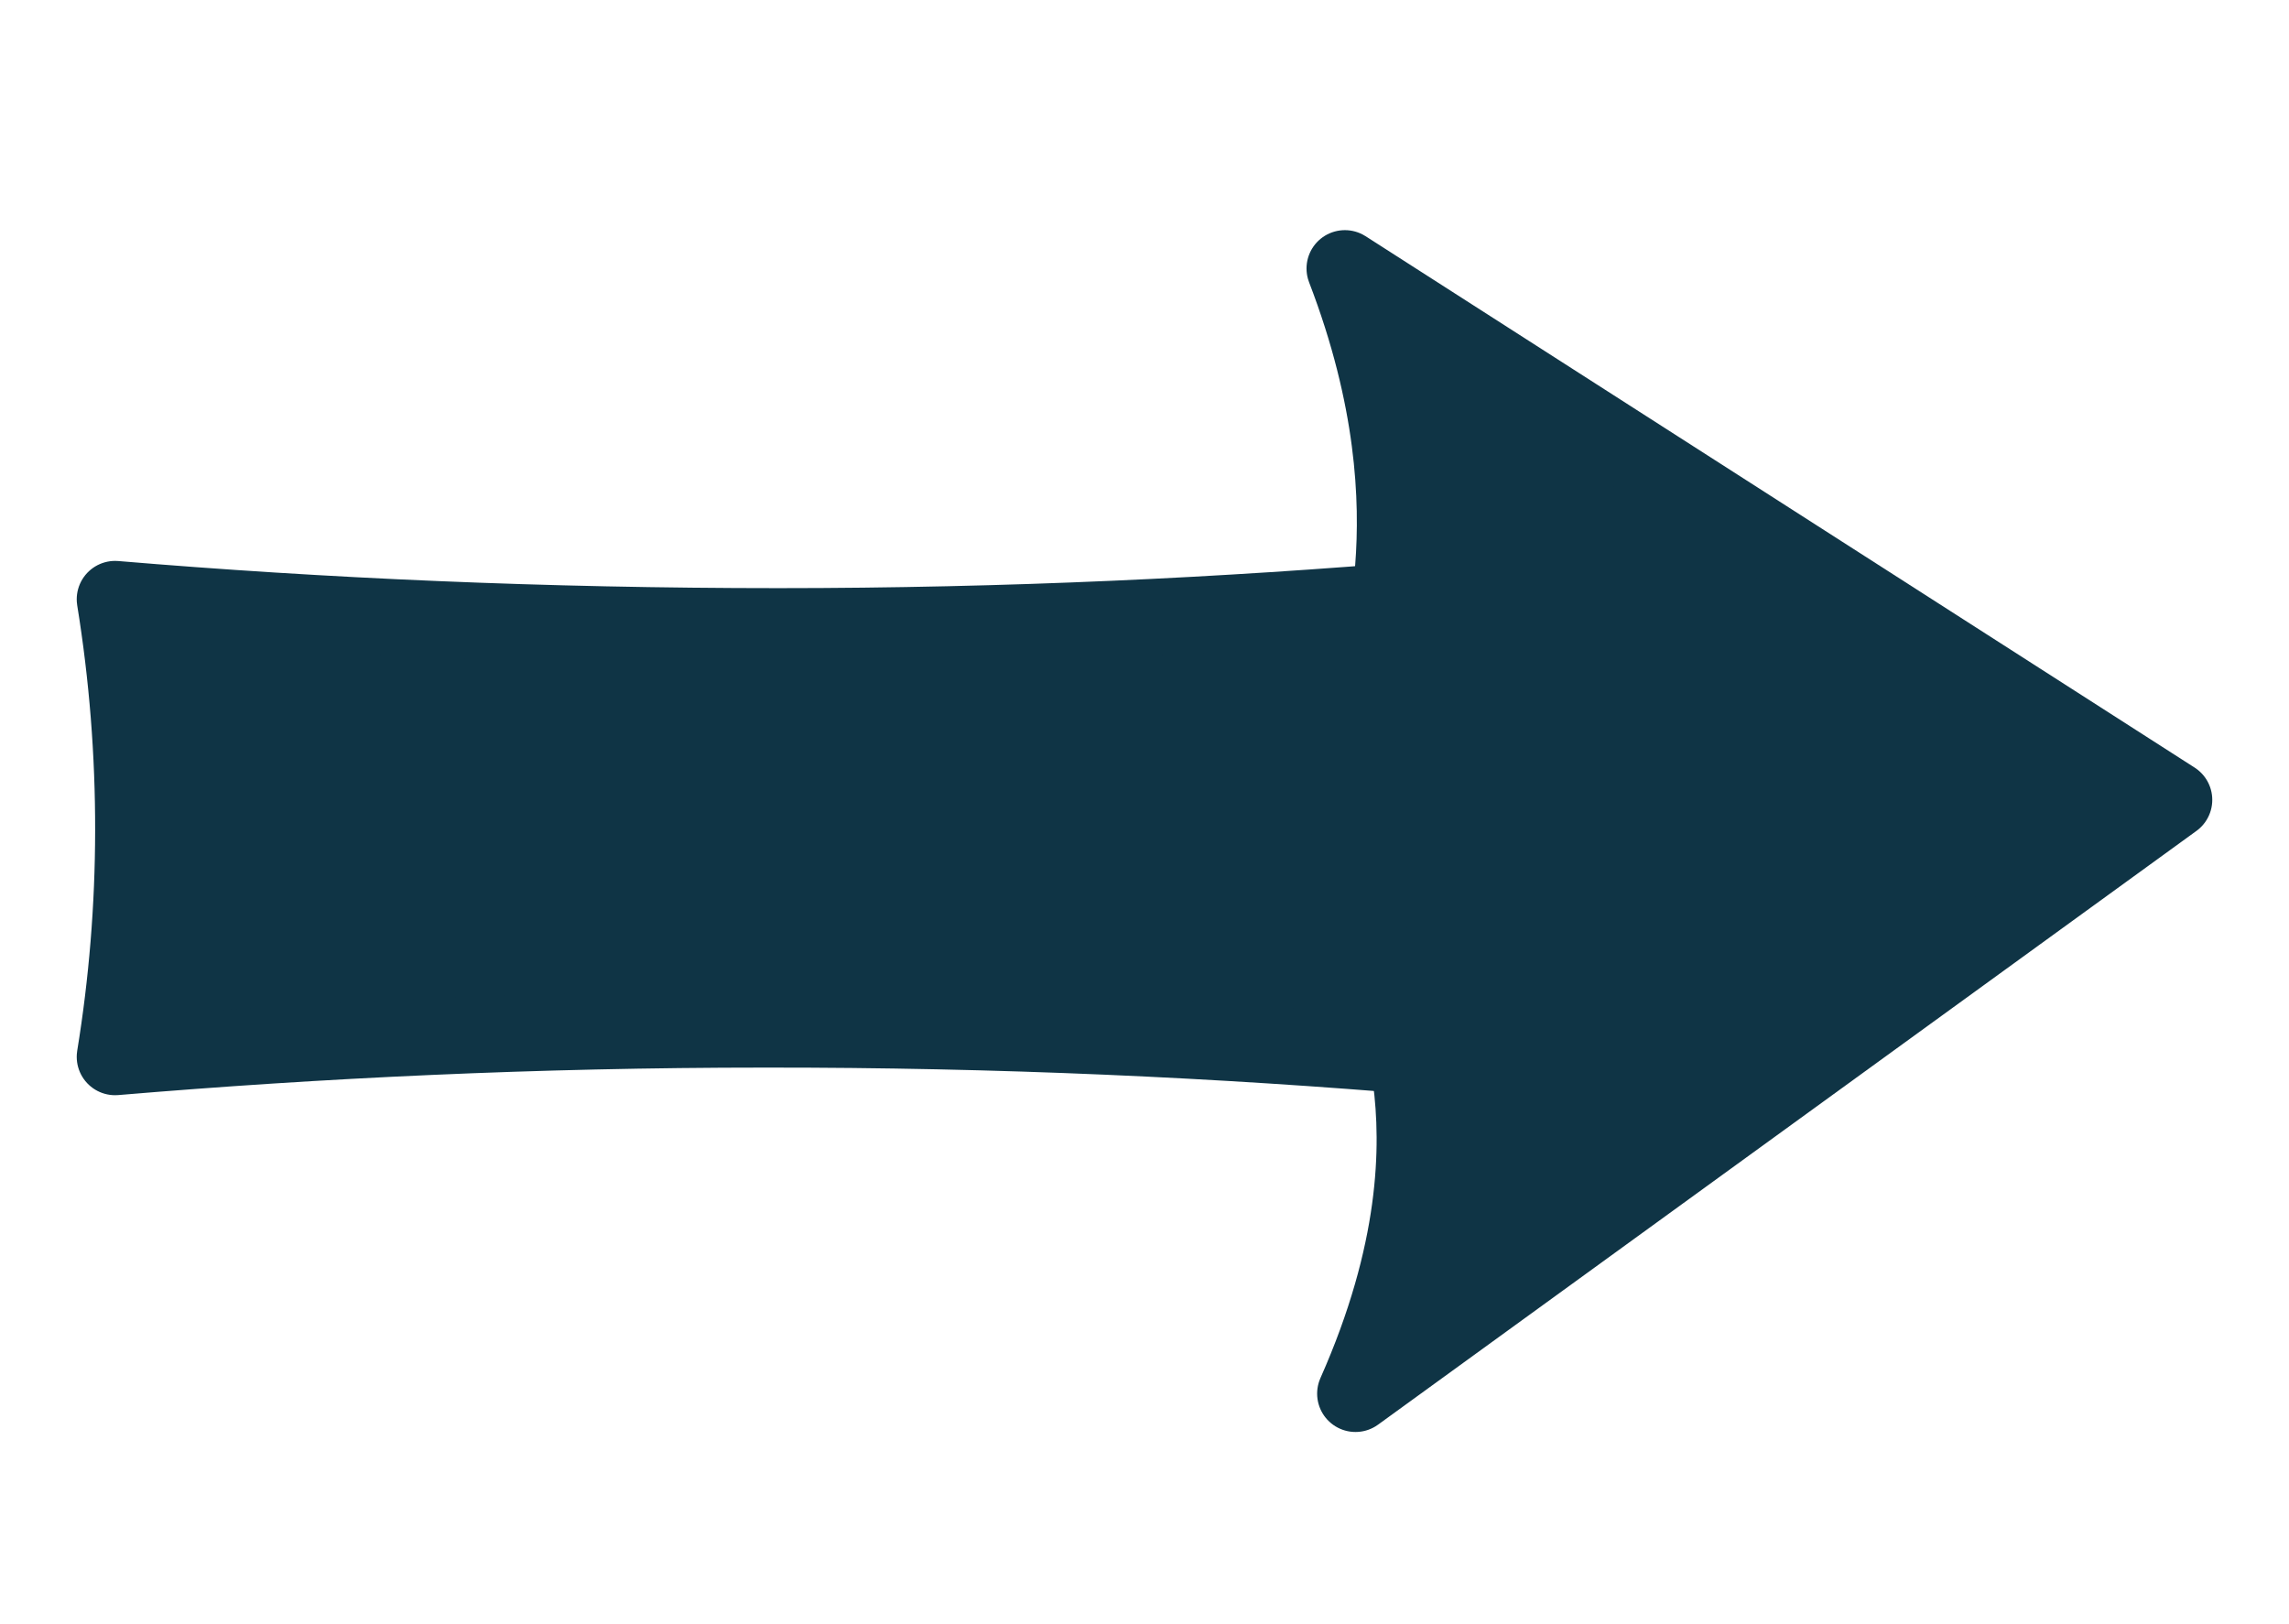
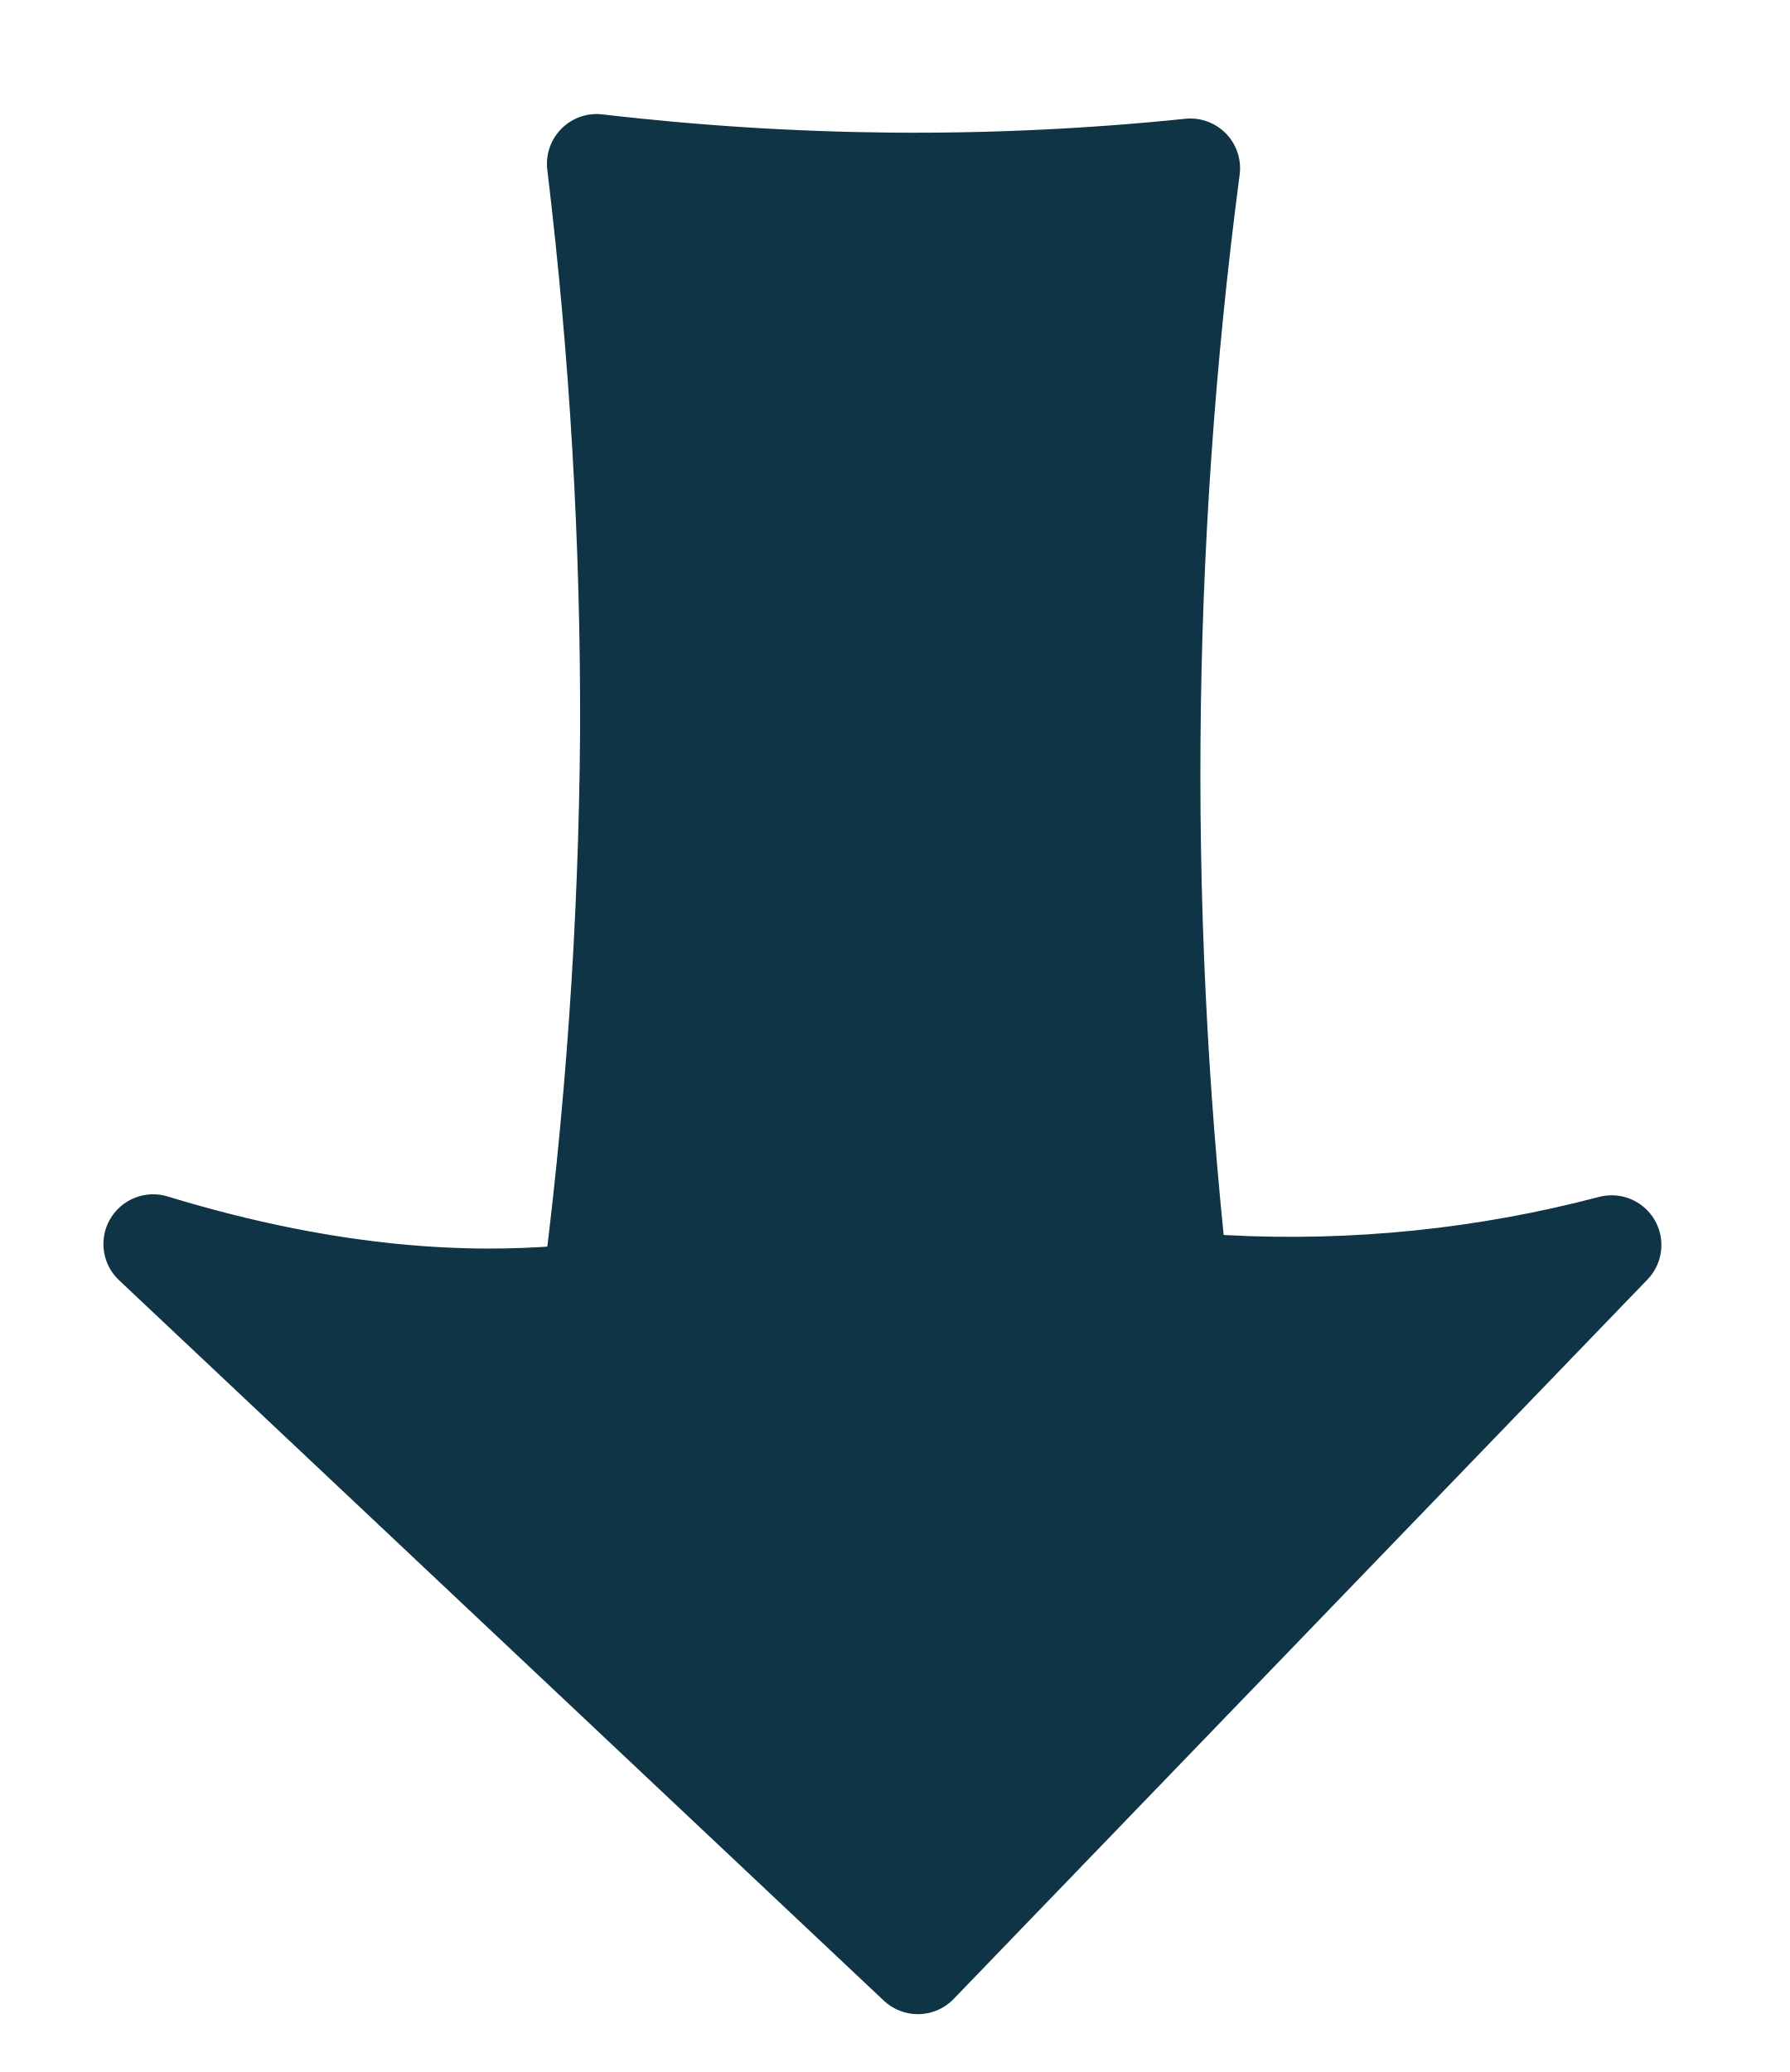
- <svg xmlns="http://www.w3.org/2000/svg" viewBox="0 0 179 127">
+ <svg xmlns="http://www.w3.org/2000/svg" viewBox="0 0 108 125">
  <defs>
    <style>
-       .arrow_cls-1 {
+       .arrow-cls-1 {
        fill: #0f3445;
        stroke: #0f3445;
        stroke-linecap: round;
        stroke-linejoin: round;
        stroke-width: 6px;
      }
    </style>
  </defs>
  <g id="Layer_4" data-name="Layer 4">
    <g>
-       <path class="arrow_cls-1" d="M111.65,82.66c-16.19-1.37-33.52-2.18-51.86-2.16-17.95,0-34.91.82-50.79,2.16A110.83,110.83,0,0,0,10.44,65,112.16,112.16,0,0,0,9,46.87C25.19,48.23,42.52,49,60.87,49c17.94,0,34.9-.82,50.78-2.16Z" />
-       <path class="arrow_cls-1" d="M106,109c4.88-11,5.06-19.24,4.34-24.68C109.22,76,106,74,105.58,65.17s2.65-11.48,3.39-20.79c.41-5.32.1-13.24-3.8-23.38L170,62.56Z" />
+       <path class="arrow-cls-1" d="M35.56,79.05A278.61,278.61,0,0,0,38,44.12,278.79,278.79,0,0,0,36,9.88,166.34,166.34,0,0,0,53.71,11a162.73,162.73,0,0,0,18.11-.85,279.63,279.63,0,0,0-.48,69.18Z" />
+       <path class="arrow-cls-1" d="M9.24,75.05c11,3.36,19.22,3.54,24.66,3.1,8.38-.69,10.33-2.85,19.17-3.07S64.54,77,73.85,77.51a76.16,76.16,0,0,0,23.39-2.4l-41.86,43.4Z" />
    </g>
  </g>
</svg>
